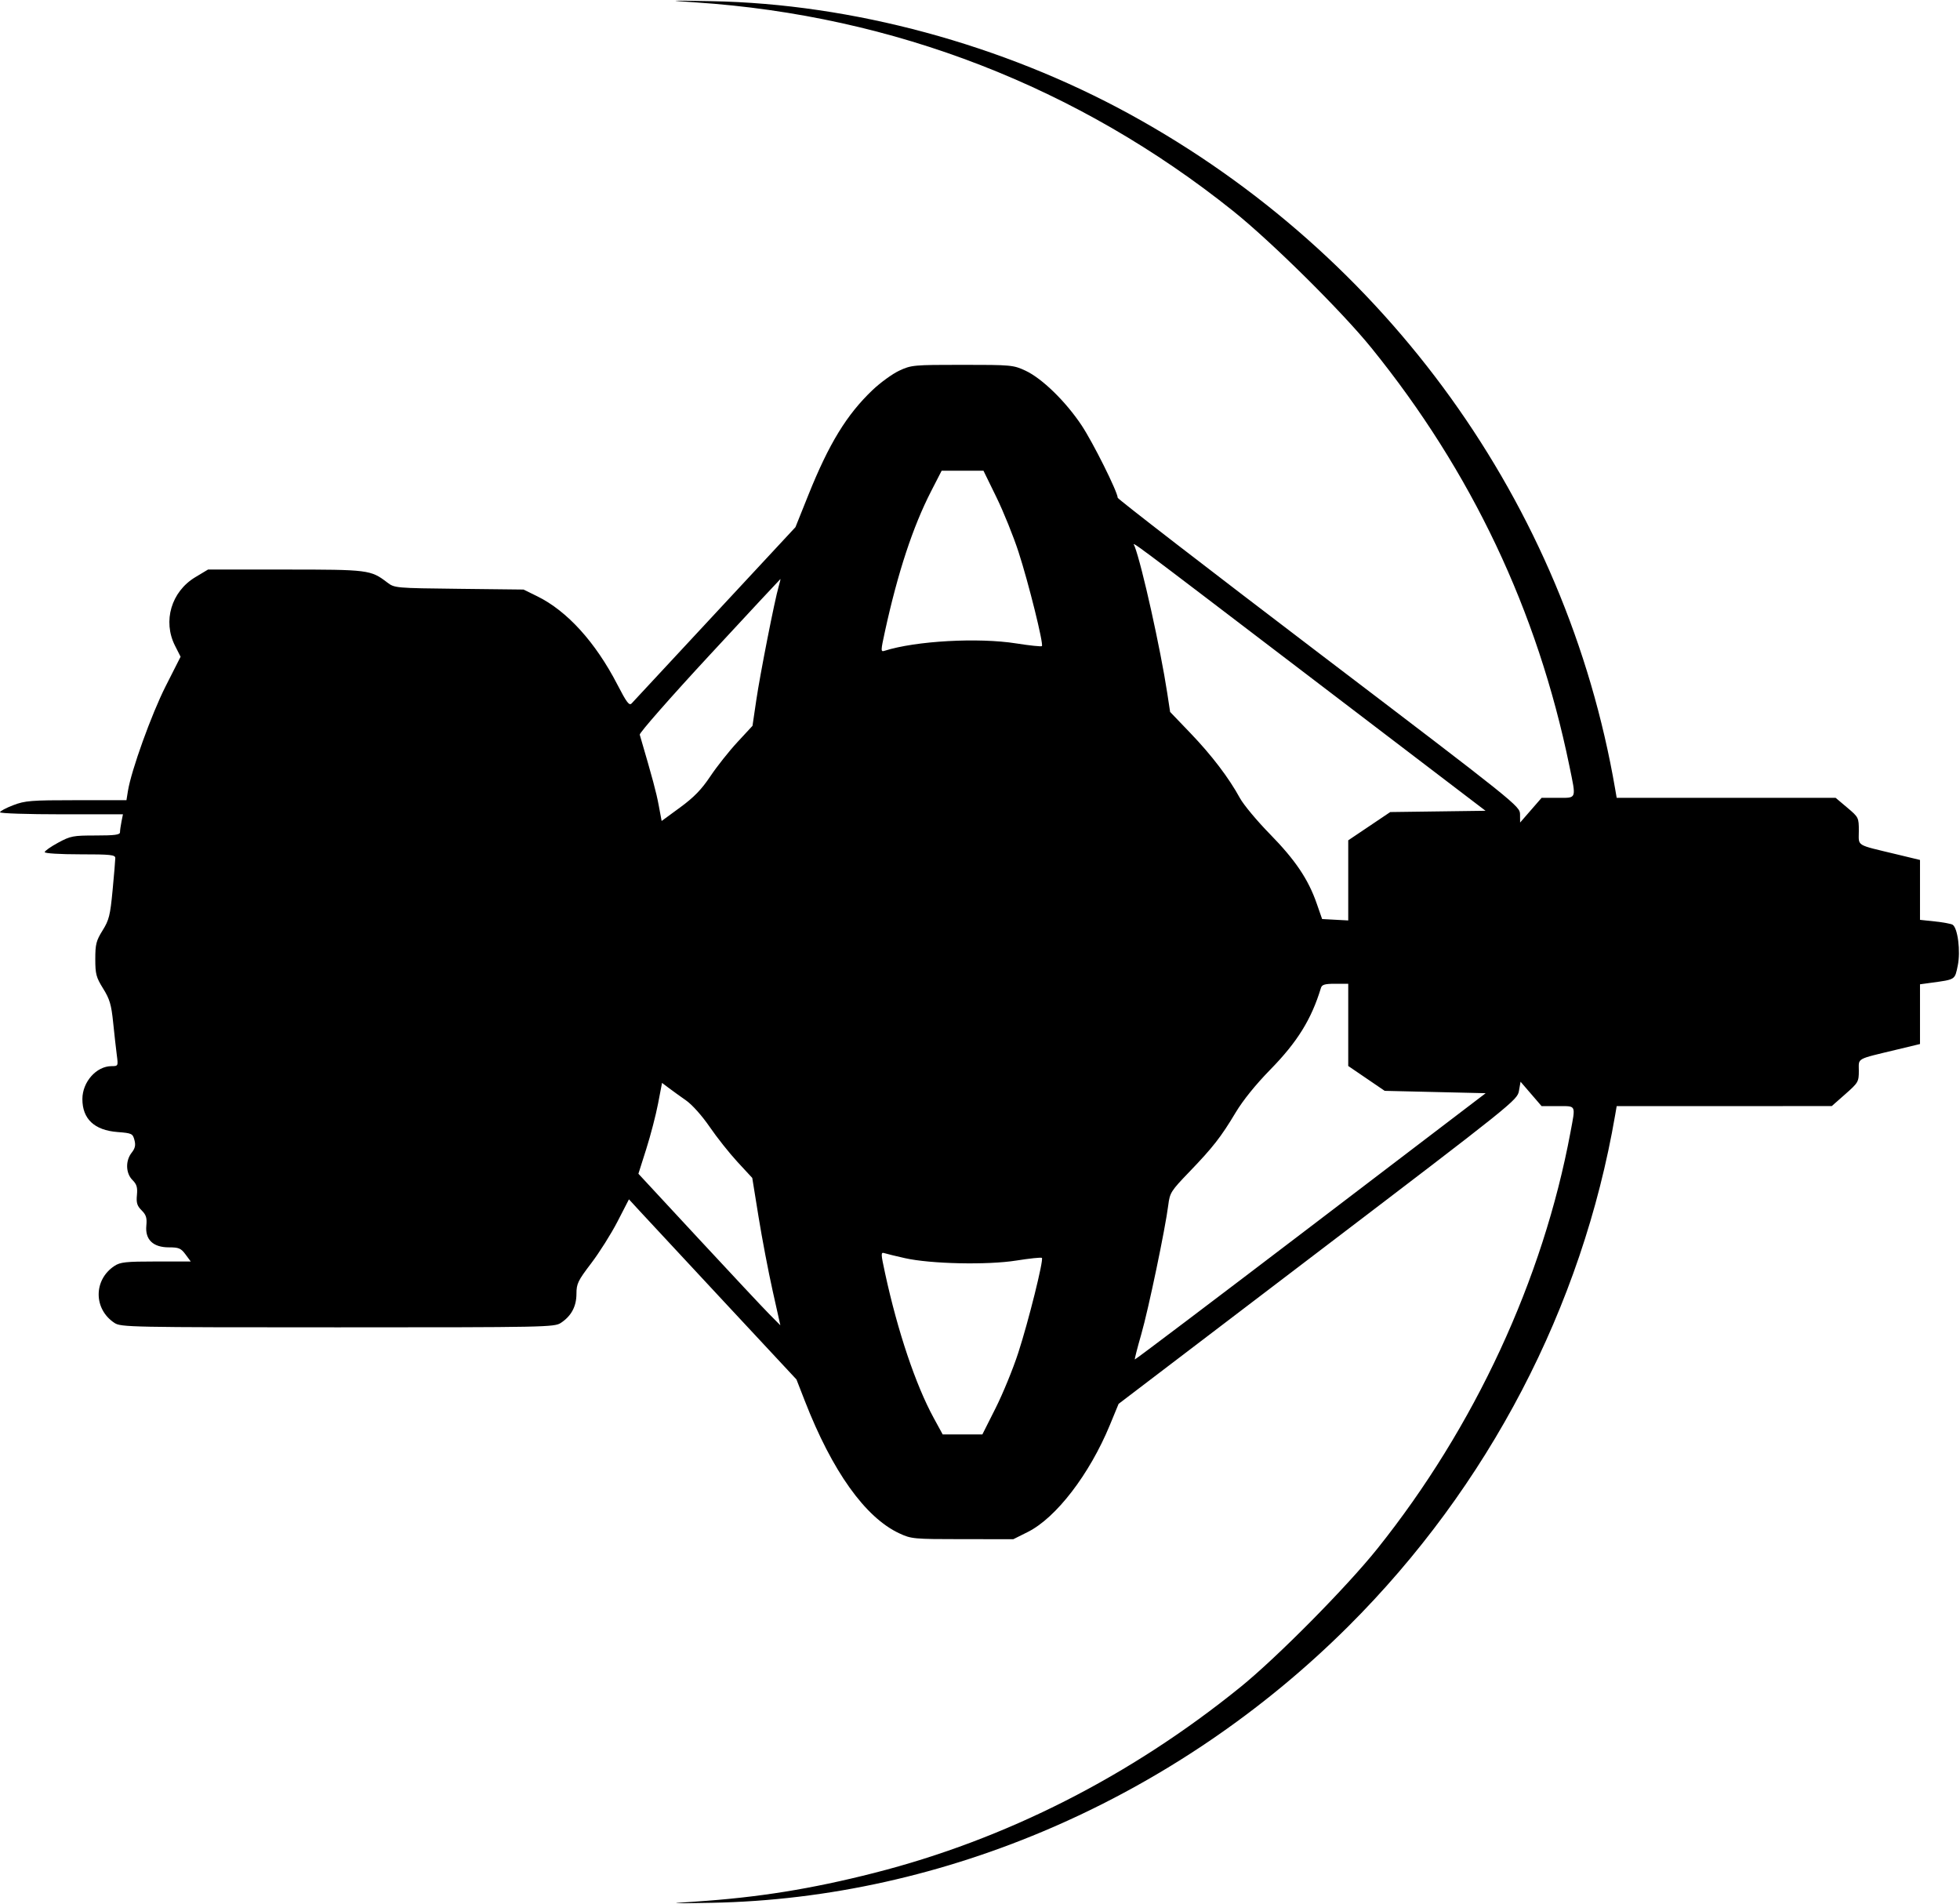
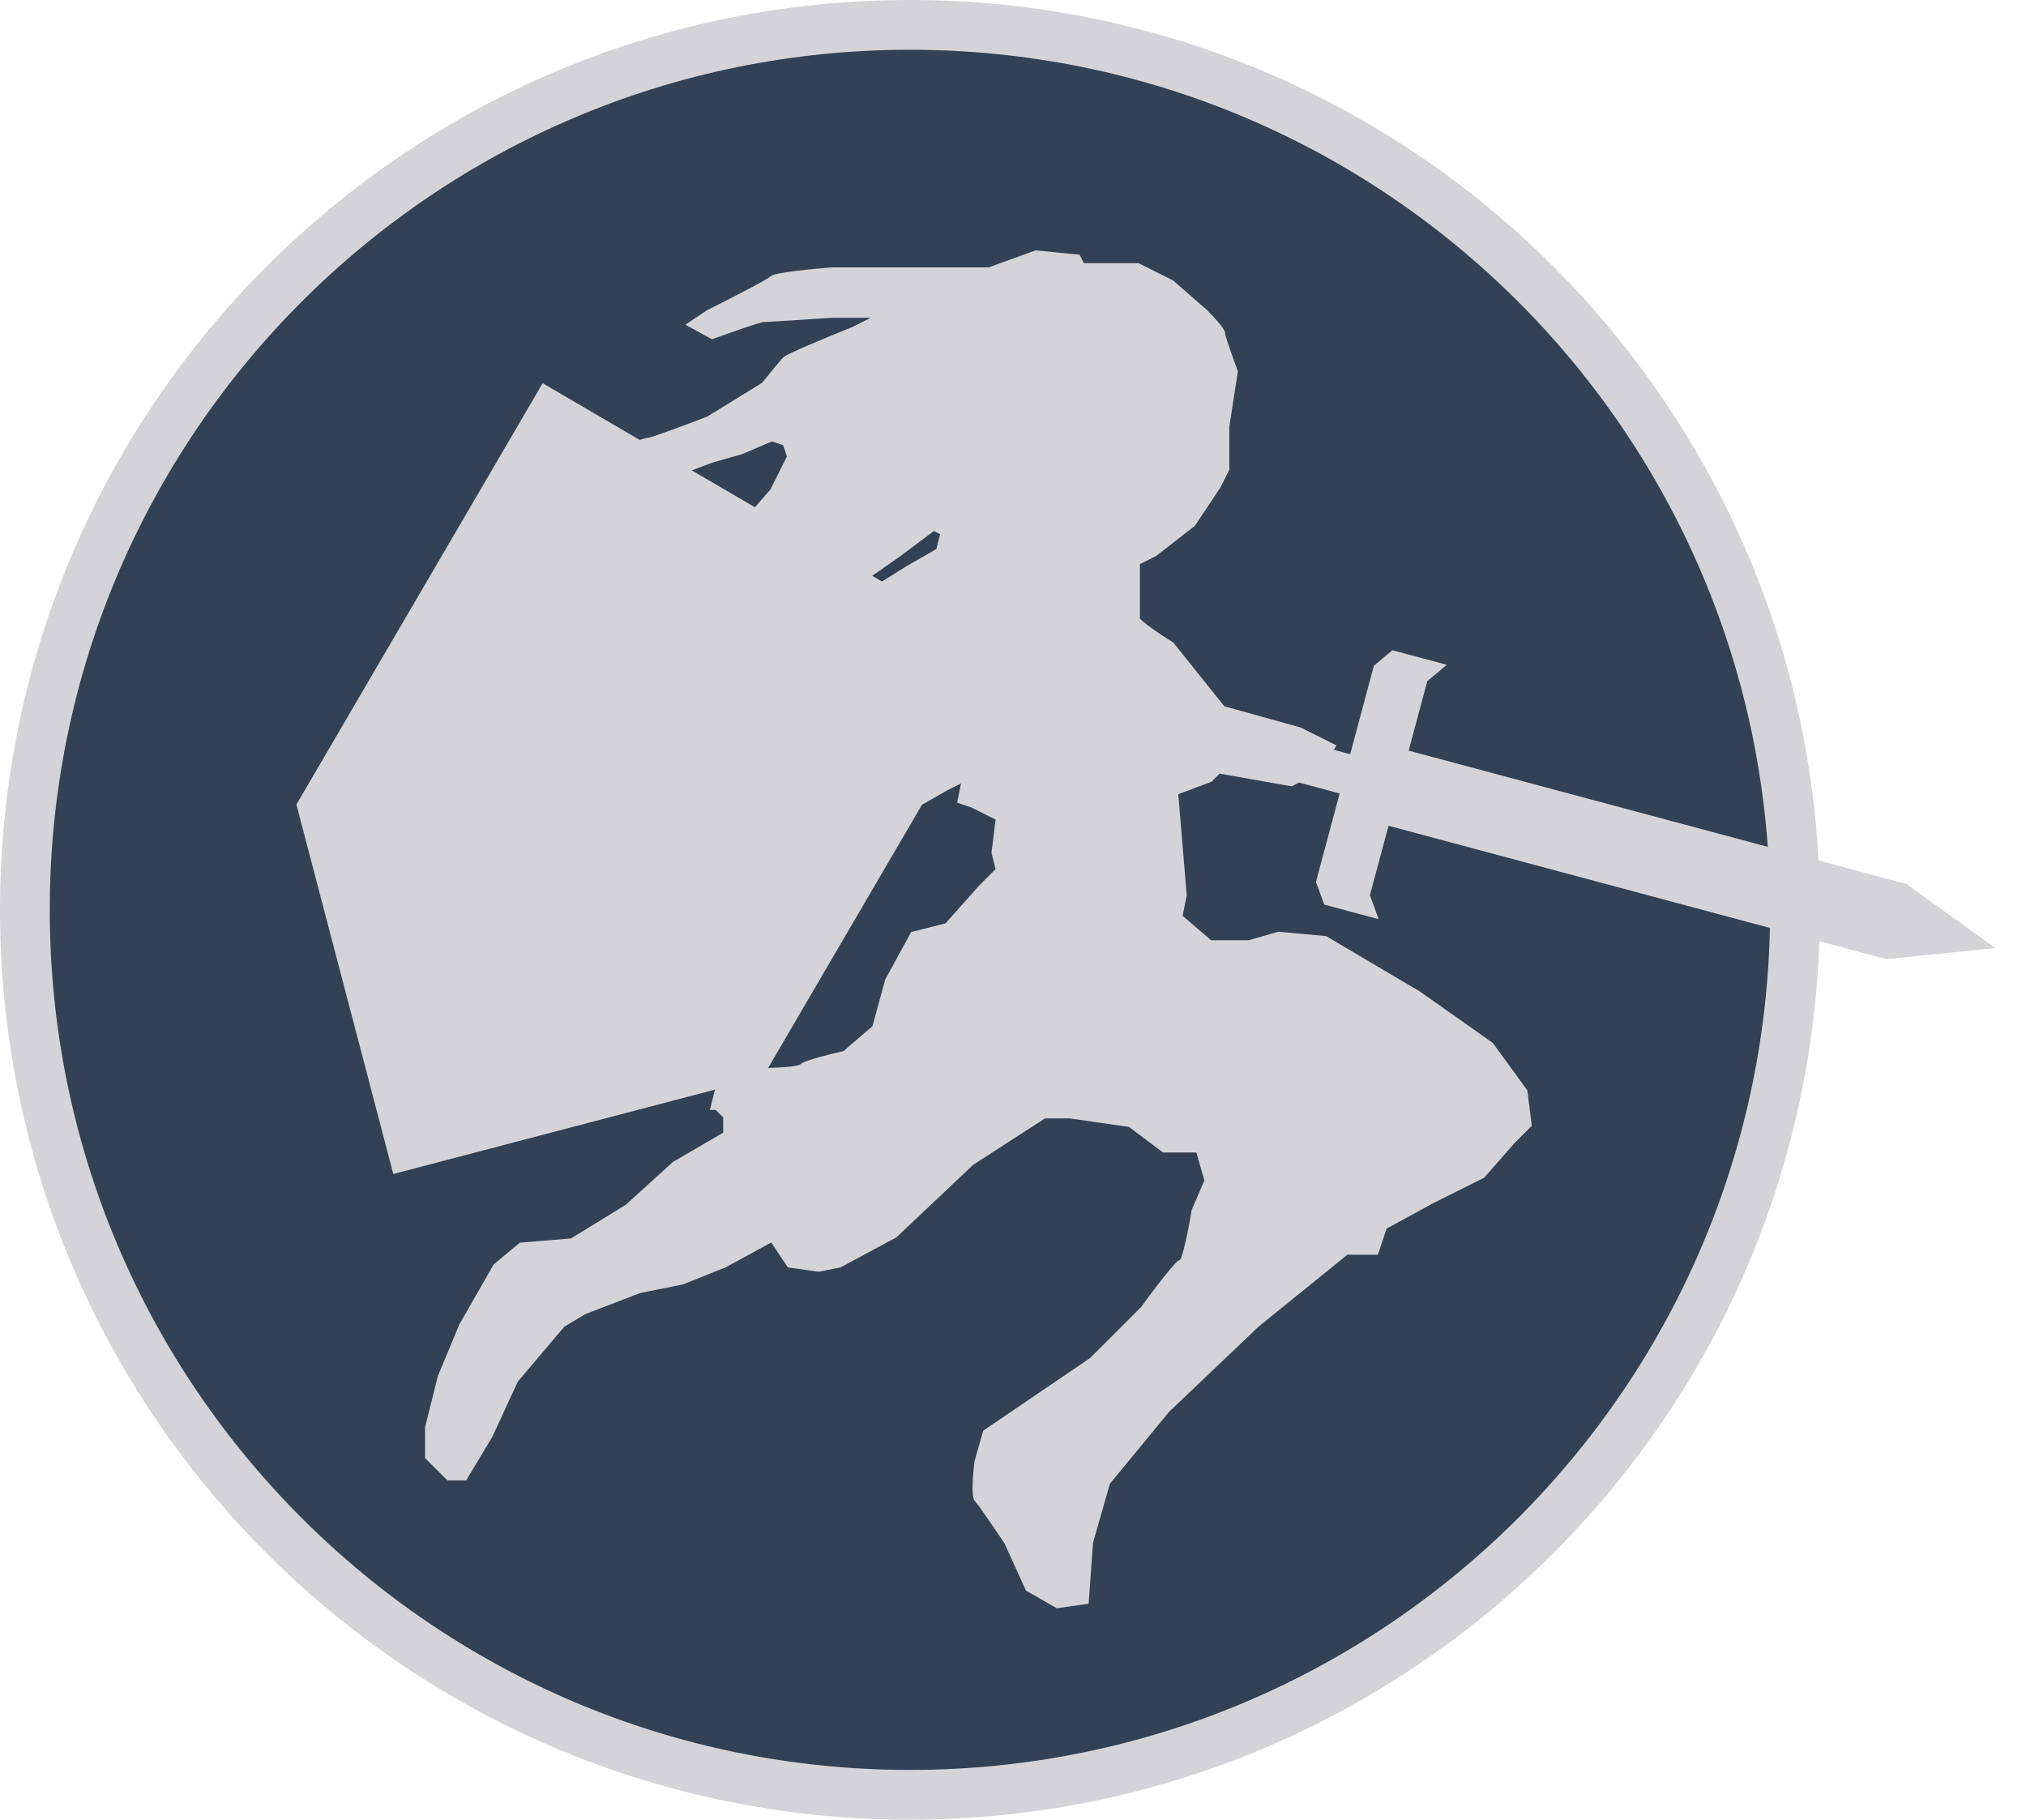
- <svg xmlns="http://www.w3.org/2000/svg" viewBox="0 0 833 809" id="logo">
-   <path fill-rule="evenodd" clip-rule="evenodd" d="M295.726 1.014C379.915 6.605 458.224 36.992 524 89.595C540.296 102.627 570.254 132.271 582.846 147.823C625.446 200.438 653.415 259.463 666.972 325.36C669.944 339.811 670.235 339 662.09 339H655.18L650.614 344.25L646.049 349.5L646.013 346C645.978 342.544 644.9 341.681 560.526 277.5C513.528 241.75 475.054 212.05 475.029 211.5C474.909 208.828 464.511 187.989 459.672 180.72C452.902 170.551 442.862 160.775 435.825 157.498C430.677 155.102 429.786 155.02 409 155.02C388.24 155.02 387.317 155.105 382.199 157.487C379.284 158.844 374.169 162.553 370.832 165.727C359.855 176.173 352.308 188.504 343.575 210.268L338.07 223.987L303.896 260.743C285.101 280.96 269.157 298.112 268.465 298.86C267.433 299.977 266.346 298.551 262.383 290.879C253.089 272.883 241.022 259.587 228.332 253.361L222.5 250.5L195.105 250.19C167.923 249.883 167.685 249.862 164.551 247.471C157.54 242.124 156.56 242 121.238 242H88.412L82.999 245.25C72.811 251.368 69.092 263.918 74.375 274.352L76.75 279.044L70.384 291.614C64.366 303.498 55.757 327.416 54.365 336.117L53.744 340H32.461C13.126 340 10.666 340.196 5.589 342.139C2.515 343.315 0 344.665 0 345.139C0 345.612 11.756 346 26.125 346H52.25L51.625 349.125C51.281 350.844 51 352.869 51 353.625C51 354.703 48.769 355 40.678 355C31.05 355 29.973 355.207 24.678 358.075C21.555 359.766 19 361.566 19 362.075C19 362.601 25.479 363 34 363C47.055 363 49 363.207 49 364.593C49 365.469 48.484 371.62 47.853 378.262C46.838 388.959 46.352 390.909 43.603 395.331C40.884 399.705 40.5 401.212 40.5 407.5C40.5 413.893 40.864 415.261 43.831 420.035C46.626 424.532 47.311 426.85 48.089 434.447C48.599 439.426 49.296 445.637 49.637 448.25C50.252 452.959 50.233 453 47.379 453.007C40.944 453.021 35.013 459.732 35.013 467C35.013 475.449 40.116 480.237 49.933 481C56.021 481.473 56.407 481.655 57.137 484.401C57.72 486.594 57.431 487.908 55.954 489.786C53.263 493.206 53.418 498.509 56.292 501.383C58.118 503.209 58.504 504.51 58.192 507.783C57.876 511.098 58.262 512.353 60.192 514.283C62.122 516.213 62.508 517.468 62.192 520.783C61.627 526.707 65.048 530 71.766 530C76.004 530 76.907 530.383 78.842 533L81.06 536L66.28 536.007C53.486 536.012 51.116 536.266 48.641 537.898C39.699 543.793 39.699 556.207 48.641 562.102C51.39 563.914 55.054 563.987 143.5 563.987C231.946 563.987 235.61 563.914 238.359 562.102C242.804 559.171 244.986 555.106 244.993 549.741C244.999 545.447 245.614 544.176 251.278 536.741C254.73 532.208 259.749 524.246 262.43 519.047L267.304 509.594L271.95 514.647C274.505 517.426 290.524 534.648 307.548 552.918L338.5 586.136L342.079 595.318C353.693 625.119 367.719 644.771 382.175 651.502C387.323 653.898 388.219 653.981 409.09 653.99L430.681 654L436.783 650.951C448.855 644.918 463.046 626.44 471.69 605.5L475.405 596.5L560.129 532C643.021 468.895 644.868 467.415 645.546 463.561L646.24 459.623L650.71 464.811L655.18 470H662.09C670.041 470 669.665 469.216 667.439 481.14C655.75 543.762 626.732 606.324 585.405 658C572.373 674.296 542.729 704.254 527.177 716.846C480.385 754.731 427.451 781.583 371.499 795.815C344.686 802.635 322.217 806.235 295.393 808.008C283.495 808.795 284.044 808.832 302.5 808.495C401.341 806.686 499.966 763.86 573.058 691.009C632.607 631.657 672.426 555.361 686.446 473.75L687.091 470L732.795 469.986L778.5 469.972L784.25 464.903C789.769 460.038 790 459.639 790 454.964C790 449.406 788.523 450.225 806.25 445.955L816 443.606V430.917V418.227L820.75 417.576C831.158 416.148 830.776 416.395 832.048 410.269C833.306 404.209 832.046 394.265 829.849 392.906C829.222 392.519 825.849 391.896 822.354 391.521L816 390.841V378.117V365.394L806.25 363.045C788.32 358.726 790 359.753 790 353.11C790 347.394 789.931 347.255 785.071 343.157L780.141 339H733.616H687.091L686.446 335.25C665.67 214.311 589.597 108.527 480.32 48.614C426.112 18.894 362.197 1.601 302.5 0.503C283.481 0.154 283.149 0.179 295.726 1.014ZM423.468 211.25C426.491 217.438 430.72 227.9 432.865 234.5C437.137 247.64 443.613 273.72 442.806 274.528C442.527 274.806 437.627 274.295 431.918 273.39C415.733 270.827 389.207 272.308 375.95 276.516C374.274 277.048 374.282 276.615 376.102 268.289C381.575 243.243 387.964 223.844 395.711 208.75L400.202 200H409.087H417.971L423.468 211.25ZM560.499 290.5L631.346 344.5L611.104 344.771L590.861 345.042L581.931 351.047L573 357.052V374.076V391.1L567.451 390.8L561.901 390.5L559.58 383.844C555.988 373.544 550.496 365.406 539.696 354.377C534.243 348.809 528.52 341.945 526.977 339.124C522.24 330.462 514.969 320.917 505.933 311.5L497.298 302.5L496.082 294.5C493.246 275.851 485.336 240.252 482.228 232.152C481.461 230.152 475.208 225.491 560.499 290.5ZM330.917 249.25C329.205 255.15 323.072 286.301 321.427 297.453L319.811 308.407L313.373 315.36C309.832 319.185 304.672 325.697 301.907 329.831C298.117 335.498 294.95 338.761 289.038 343.092L281.196 348.836L279.95 342.168C278.909 336.594 277.442 331.132 271.89 312.166C271.676 311.433 285 296.259 301.5 278.447C318 260.635 331.581 246.048 331.68 246.031C331.779 246.014 331.436 247.463 330.917 249.25ZM573 435.47V452.939L580.75 458.22L588.5 463.5L609.959 464L631.417 464.5L556.992 521.2C516.058 552.385 482.447 577.78 482.301 577.635C482.155 577.489 483.387 572.674 485.039 566.935C488.091 556.328 495.264 522.013 496.521 512C497.173 506.809 497.672 506.022 505.398 498C515.489 487.522 518.91 483.143 525.168 472.688C528.254 467.533 533.695 460.796 539.859 454.5C551.391 442.721 557.348 433.113 561.406 419.75C561.828 418.358 563.07 418 567.469 418H573V435.47ZM291.643 467.627C294.224 469.439 298.431 474.162 301.64 478.853C304.688 483.307 310 490 313.446 493.726L319.711 500.5L322.392 517.085C323.866 526.207 326.553 540.298 328.362 548.399L331.651 563.127L326.887 558.314C324.266 555.666 310.692 541.176 296.723 526.113L271.323 498.725L274.658 488.216C276.493 482.436 278.752 473.75 279.679 468.915L281.364 460.123L284.276 462.312C285.877 463.515 289.192 465.907 291.643 467.627ZM384.61 534.592C395.563 537.051 419.558 537.567 431.918 535.61C437.627 534.705 442.527 534.194 442.806 534.472C443.622 535.288 437.113 561.414 432.75 574.838C430.545 581.624 426.211 592.199 423.12 598.338L417.5 609.5H409.074H400.649L396.83 602.5C389.154 588.432 381.52 565.732 376.181 541.104C374.307 532.456 374.294 531.958 375.956 532.486C376.926 532.794 380.82 533.742 384.61 534.592Z" />
+ <svg xmlns="http://www.w3.org/2000/svg" width="570" height="512" viewBox="0 0 570 512" fill="none">
+   <path d="M505 256C505 393.519 393.519 505 256 505C118.481 505 7 393.519 7 256C7 118.481 118.481 7 256 7C393.519 7 505 118.481 505 256Z" fill="#334155" stroke="#D4D4D8" stroke-width="14" />
+   <path d="M536.191 249.199L559.995 266.387L530.786 269.372L389.418 231.492L394.823 211.319L536.191 249.199Z" fill="#D4D4D8" />
+   <path d="M384.896 251.902L393.004 221.642L378.867 217.854L370.759 248.114L372.942 254.104L387.079 257.892L384.896 251.902Z" fill="#D4D4D8" />
+   <path d="M401.112 191.383L393.004 221.642L378.867 217.854L386.975 187.595L391.861 183.499L405.997 187.287L401.112 191.383Z" fill="#D4D4D8" />
+   <path d="M377.516 222.898L380.218 212.811L327.205 198.606L324.503 208.693L377.516 222.898Z" fill="#D4D4D8" />
+   <path d="M378.867 217.854L370.759 248.114L372.942 254.104L387.079 257.892L384.896 251.902L393.004 221.642M378.867 217.854L393.004 221.642M378.867 217.854L386.975 187.595L391.861 183.499L405.997 187.287L401.112 191.383L393.004 221.642M324.503 208.693L377.516 222.898L380.218 212.811L327.205 198.606M324.503 208.693L327.205 198.606M324.503 208.693L314.316 211.369L306.832 203.958L309.534 193.871L319.721 191.196L327.205 198.606M559.995 266.387L536.191 249.199L394.823 211.319L389.418 231.492L530.786 269.372L559.995 266.387Z" stroke="#D4D4D8" />
+   <path d="M203.963 314.191L201.566 311.794H200.368L201.566 307.001L206.359 304.605L213.549 301.01C217.144 301.01 224.573 300.77 225.531 299.812C226.49 298.853 233.919 297.016 237.514 296.217L245.902 289.027L249.496 275.847L256.686 262.666L266.272 260.269L275.858 249.485L280.651 244.692L279.453 239.899L280.651 230.313L273.461 226.718L269.867 225.52L271.065 219.529L266.272 221.925L257.884 226.718L248.298 229.115L239.91 230.313L244.703 226.718L248.298 223.124C250.295 219.928 254.529 212.819 255.488 209.943C256.686 206.348 257.884 205.15 259.082 203.952C260.041 202.993 261.878 197.96 262.677 195.564L265.074 191.969H260.281L249.496 195.564L232.721 209.943L221.937 217.132L211.152 227.917L201.566 239.899H194.377L189.584 244.692L195.575 251.882H182.394L174.007 244.692V232.71L181.196 230.313L179.998 227.917V224.322L187.187 213.538L196.773 202.753L207.558 193.167H215.945L233.919 178.789L241.109 173.996L245.902 165.608L255.488 159.617L263.875 154.824L265.074 150.031L262.677 148.832L253.091 156.022L241.109 164.41L232.721 170.401H217.144L202.765 168.004L190.782 160.815L178.8 150.031H189.584L208.756 147.634L217.144 138.048L221.937 128.462L220.738 124.867L217.144 123.669L208.756 127.264L200.368 129.66L190.782 133.255L172.808 132.057L171.61 127.264C174.806 126.066 181.436 123.669 182.394 123.669C183.353 123.669 193.977 119.675 199.17 117.678L214.747 108.092C216.345 106.095 219.78 101.861 220.738 100.902C221.697 99.944 233.919 94.911 239.91 92.514L247.1 88.92H233.919C227.928 89.319 215.706 90.118 214.747 90.118C213.789 90.118 204.762 93.313 200.368 94.911L193.778 91.316L197.39 88.92L199.17 87.722C204.762 84.926 216.185 79.094 217.144 78.135C218.102 77.177 228.727 76.138 233.919 75.739H278.254L291.435 70.946L303.418 72.144L304.616 74.541H320.193L329.779 79.334L339.365 87.722C340.963 89.319 344.158 92.754 344.158 93.713C344.158 94.671 346.555 101.302 347.753 104.497L345.356 120.074V122.471V132.057L342.96 136.85L335.77 147.634L324.986 156.022L320.193 158.418V163.211V173.996C320.193 174.954 326.584 179.188 329.779 181.185L344.158 199.159L365.727 205.15L375.313 209.943L370.52 217.132L363.33 220.727L342.96 217.132L340.563 219.529L330.977 223.124L333.374 251.882L332.176 257.873L340.563 265.062H351.348L359.735 262.666L372.916 263.864L399.278 279.441L419.648 293.82L429.234 307.001L430.432 316.587L425.639 321.38L417.251 330.966L402.872 338.156L389.692 345.345L387.295 352.535H378.907L353.744 372.905L328.581 396.87L311.805 417.24L307.012 434.016L305.814 450.791L297.426 451.989L289.039 447.196L283.047 434.016C280.651 430.421 275.618 422.992 274.66 422.033C273.701 421.075 274.26 414.444 274.66 411.249L277.056 402.861L307.012 382.491L321.391 368.112C324.587 363.718 331.217 354.931 332.176 354.931C333.134 354.931 334.971 345.345 335.77 340.552L339.365 332.164L336.969 323.777H327.383L317.797 316.587L301.021 314.191H293.832L273.461 327.371L251.893 347.742L236.316 356.129L230.324 357.328L221.937 356.129L217.144 348.94L203.963 356.129L191.98 360.922L179.998 363.319L164.421 369.31L158.429 372.905L145.249 388.482L138.059 404.059L130.87 416.042H126.077L120.085 410.051V401.663L123.68 387.284L129.671 372.905L139.257 356.129L146.447 350.138L160.826 348.94L176.403 339.354L189.584 327.371L203.963 318.984V314.191Z" fill="#D4D4D8" stroke="#D4D4D8" />
+   <path d="M283.202 184.691L152.853 108.509L83.926 226.444L111.01 329.71L125.762 325.841L155.267 318.103L214.276 302.626L228.787 277.798L283.202 184.691Z" fill="#D4D4D8" stroke="#D4D4D8" />
</svg>
